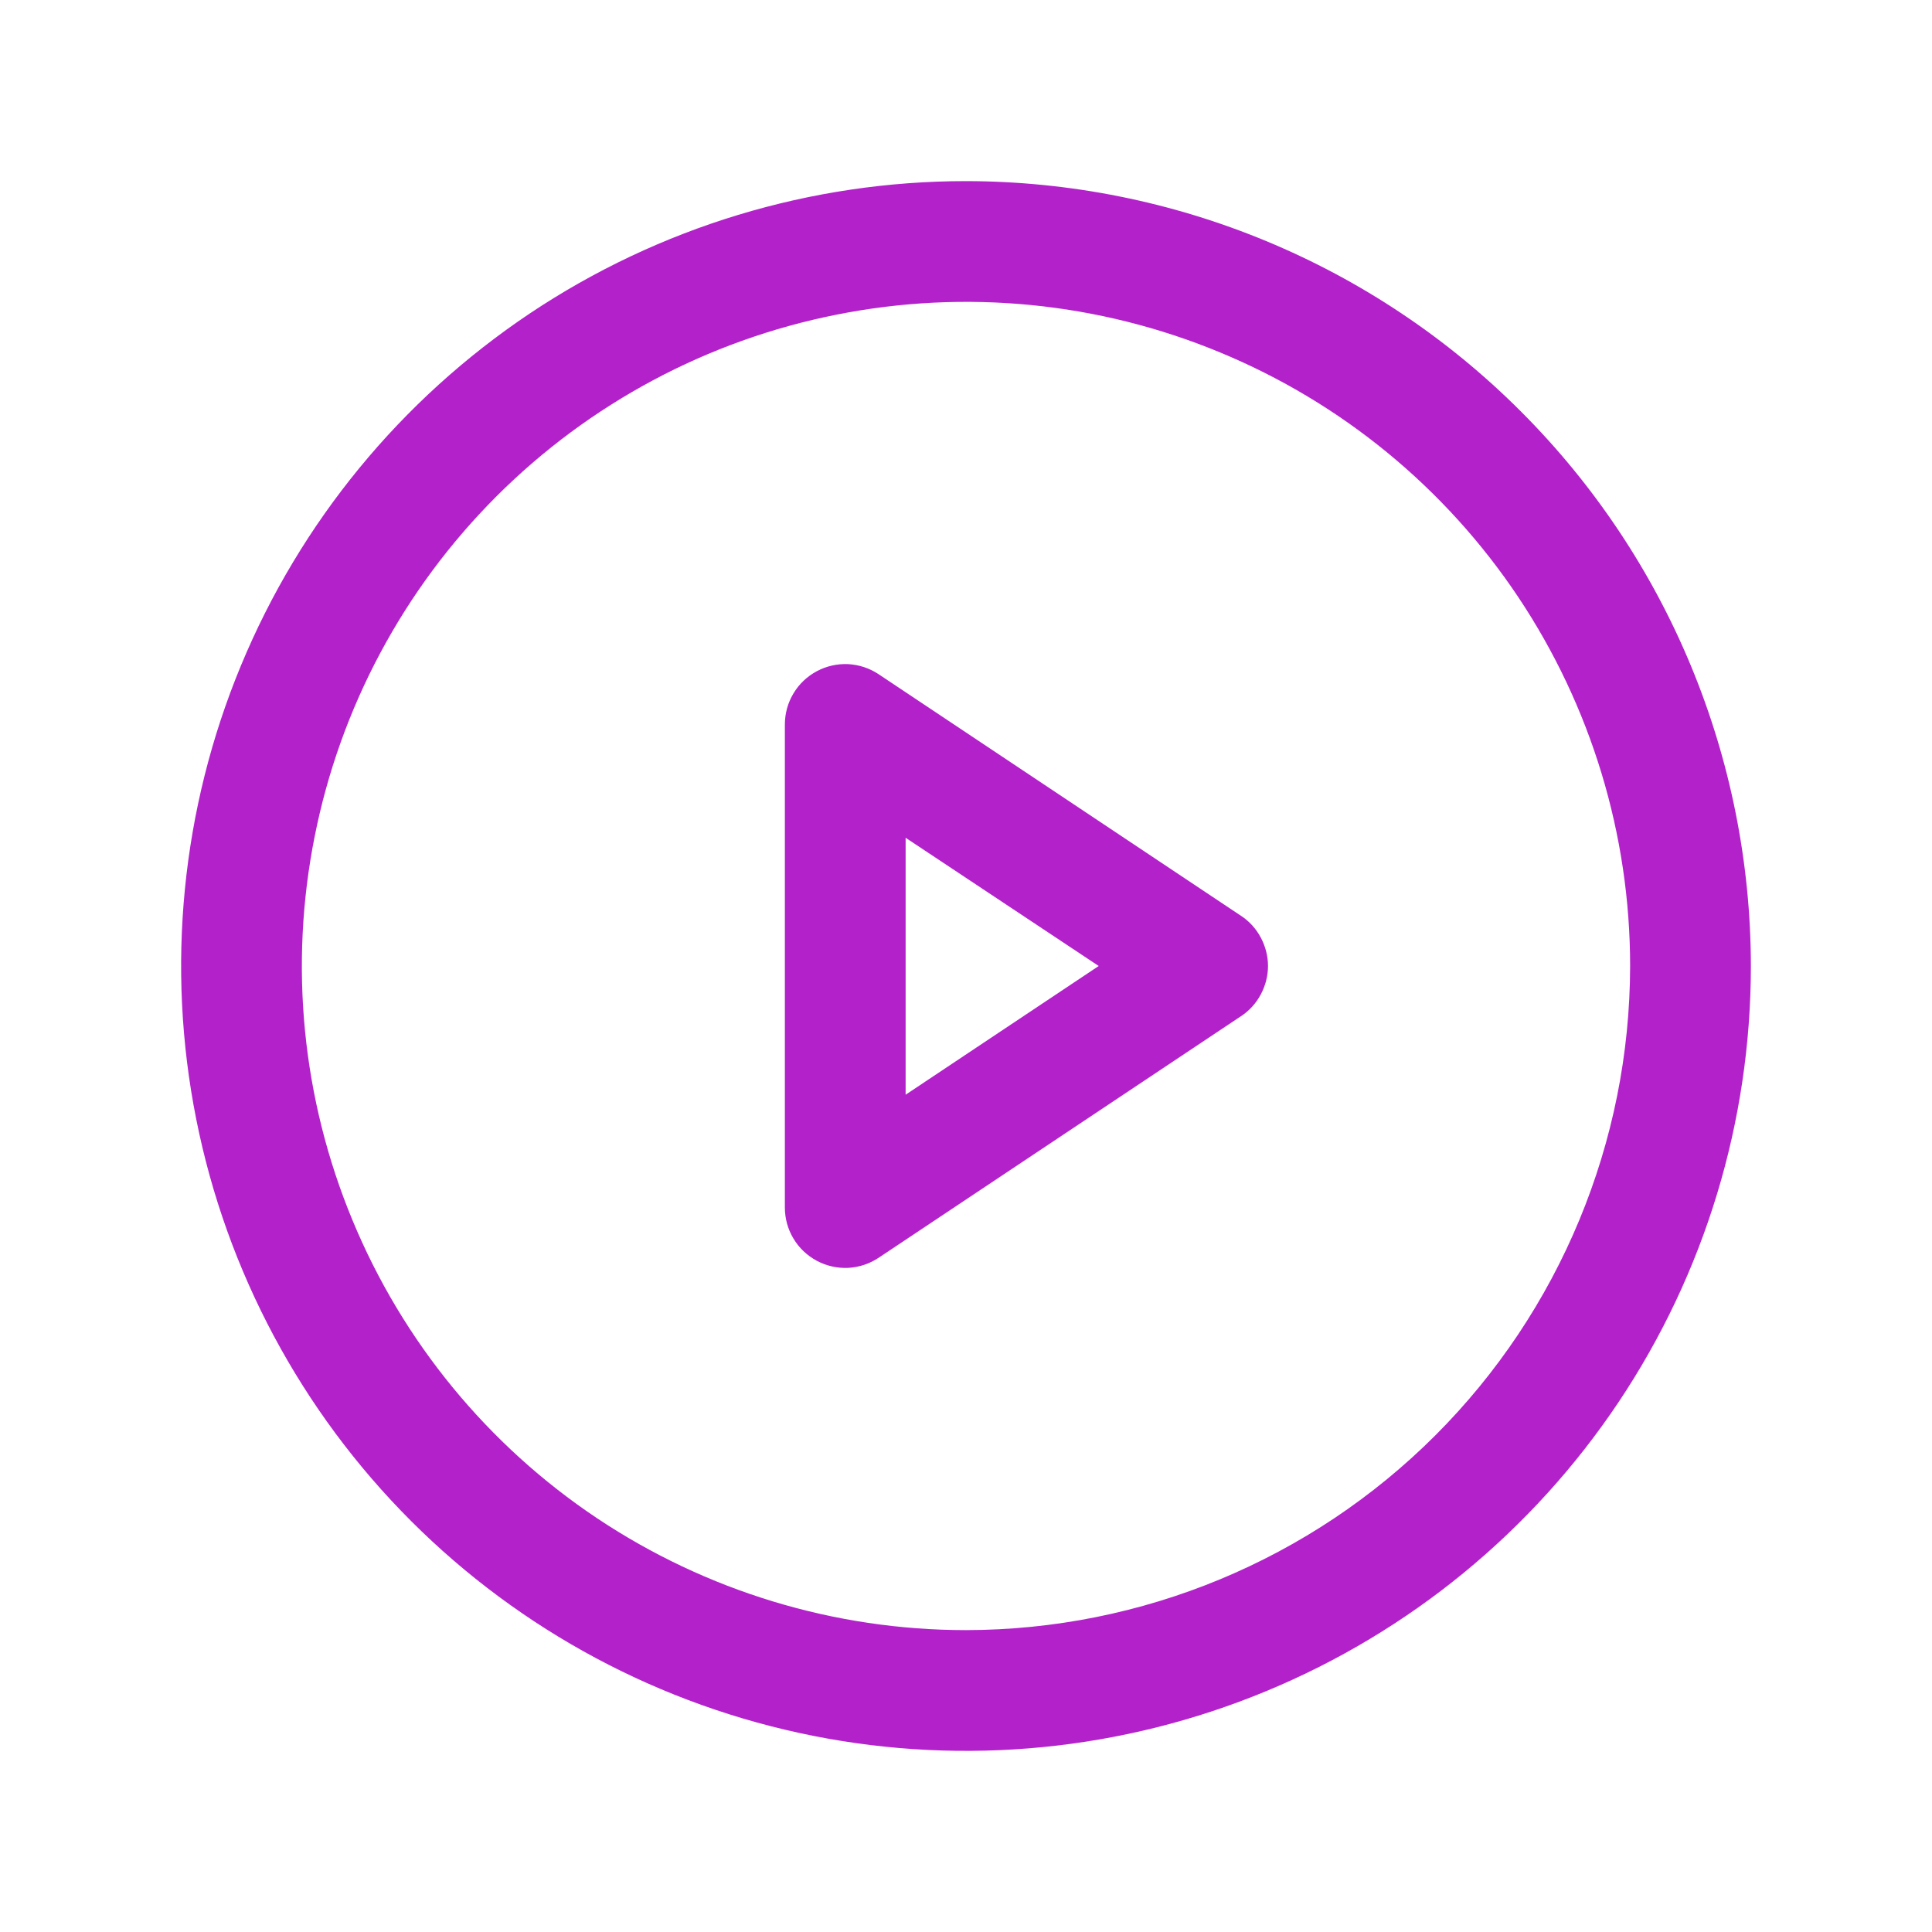
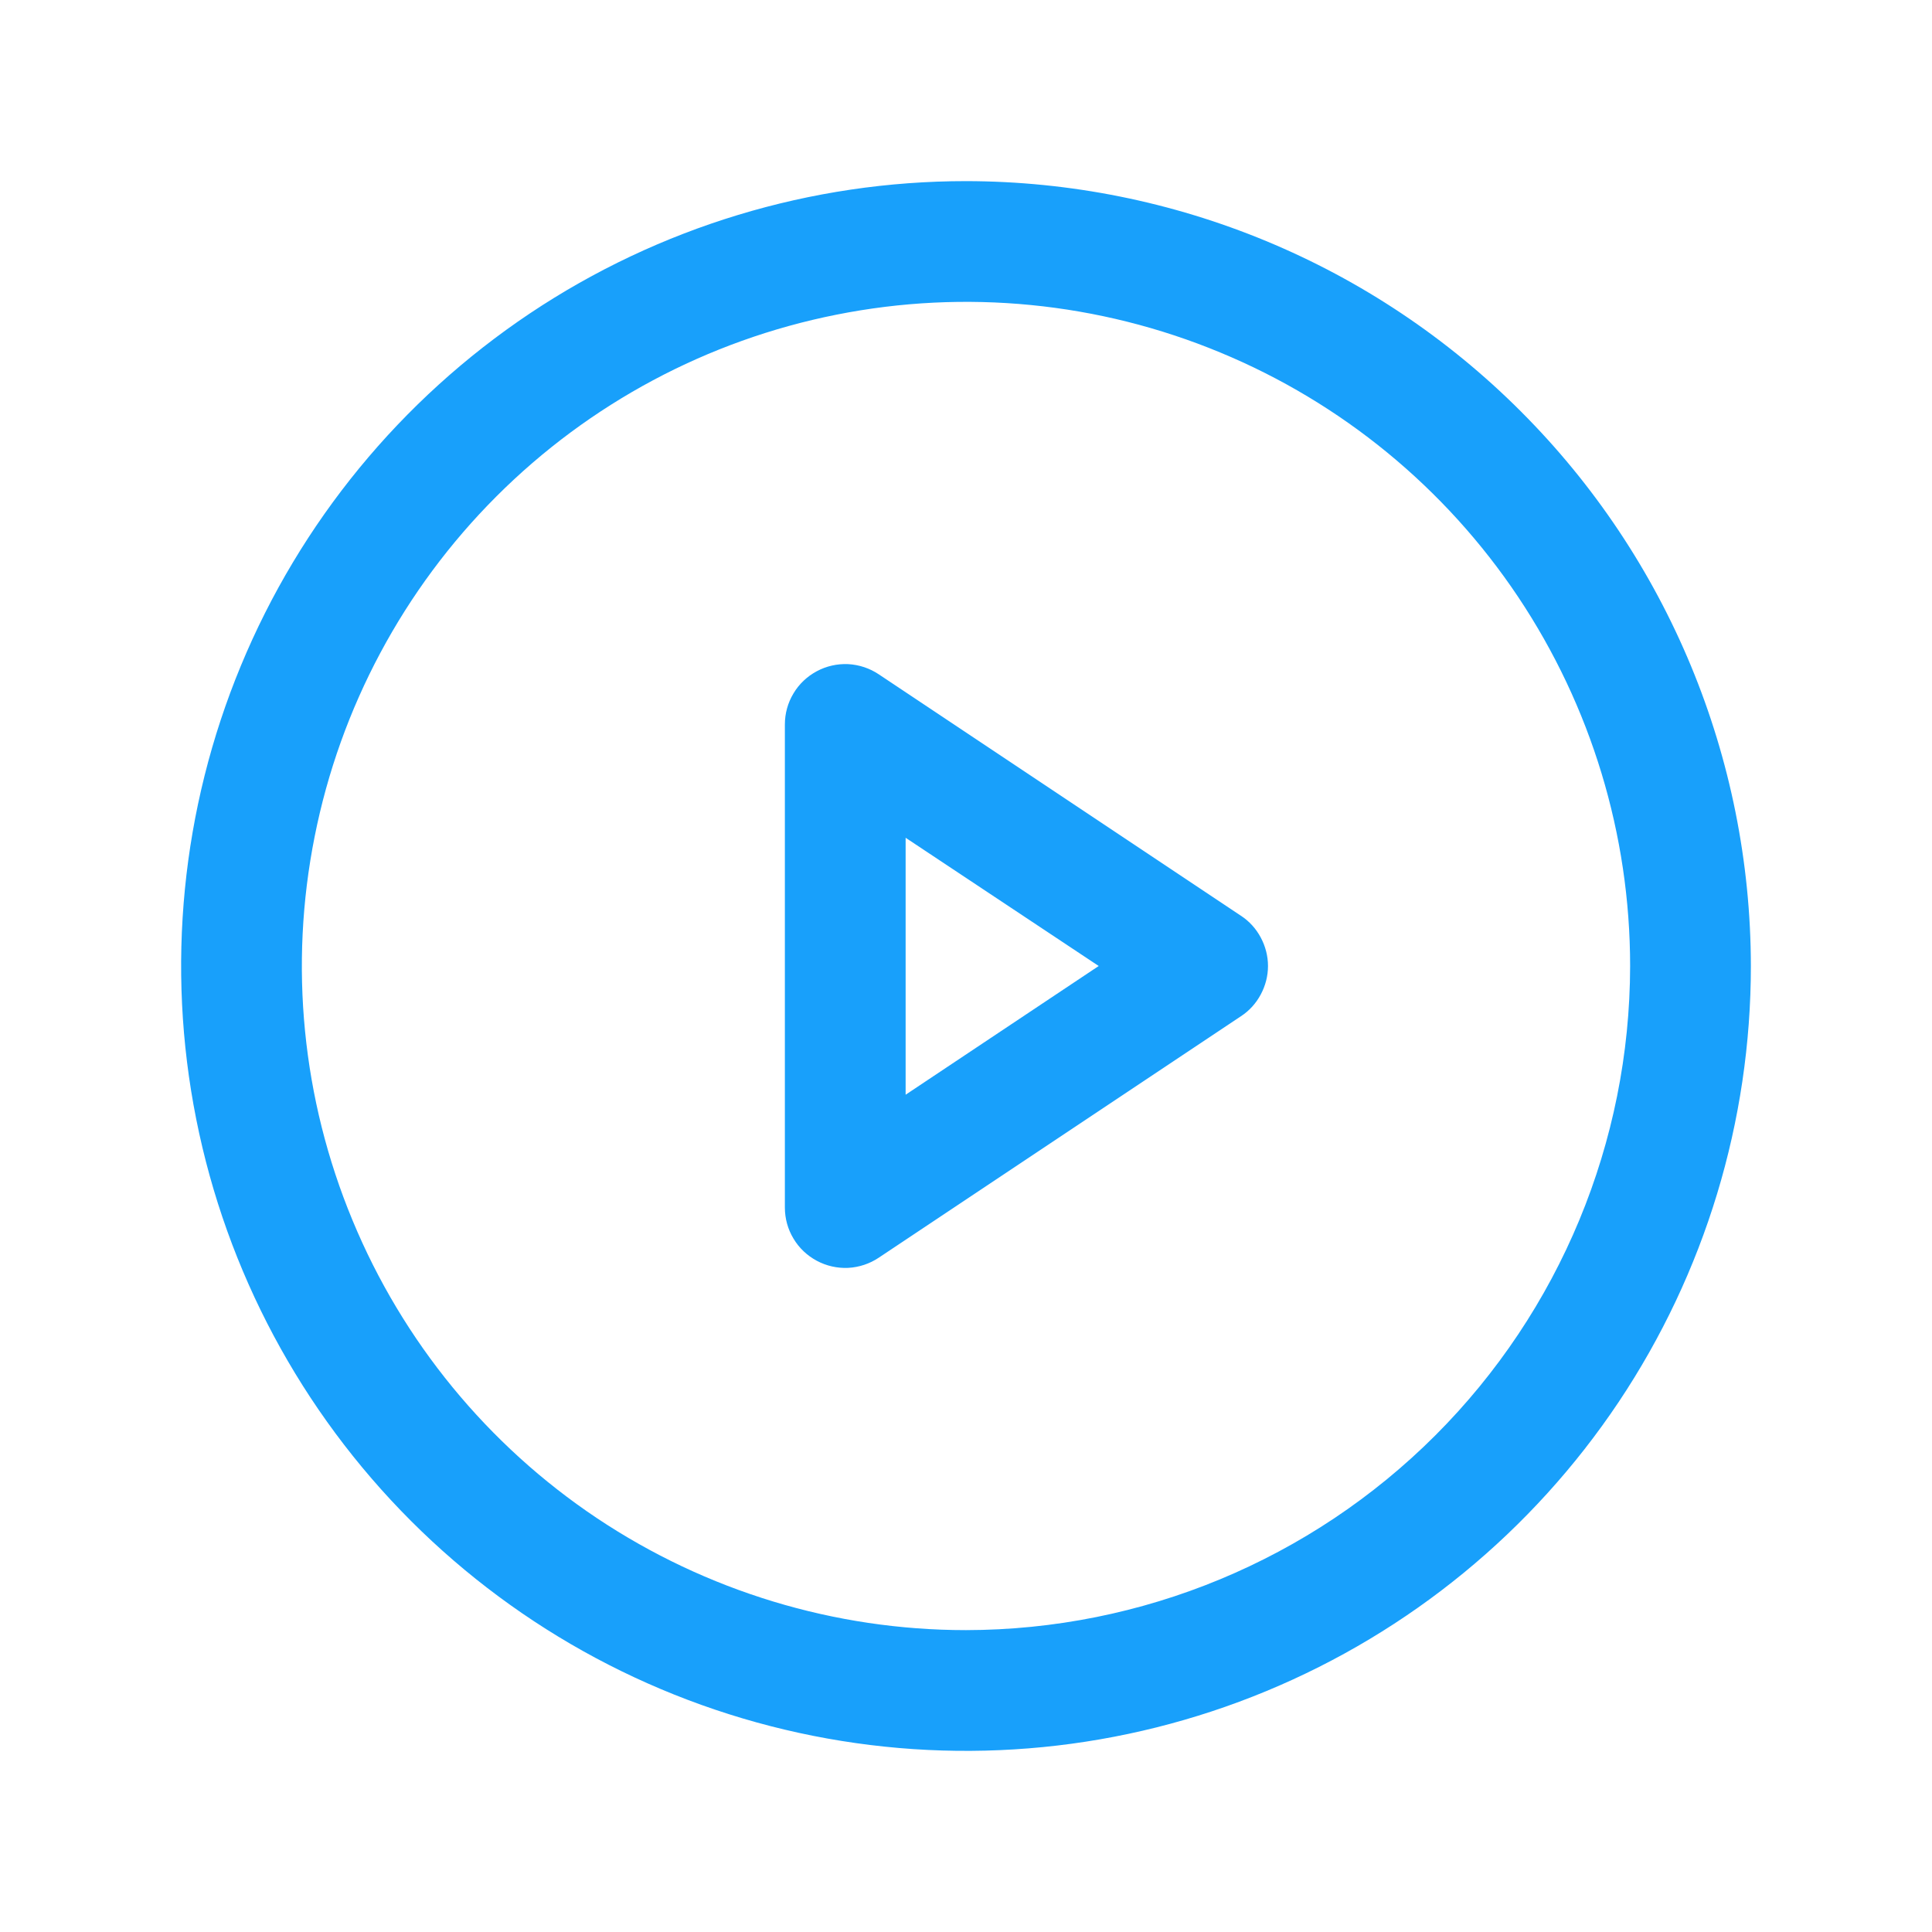
<svg xmlns="http://www.w3.org/2000/svg" preserveAspectRatio="none" overflow="visible" style="display: block;" width="16" height="16" viewBox="0 0 16 16" fill="none">
  <g id="Frame">
-     <path id="Vector" d="M8 1.5C6.714 1.5 5.458 1.881 4.389 2.595C3.32 3.31 2.487 4.325 1.995 5.513C1.503 6.7 1.374 8.007 1.625 9.268C1.876 10.529 2.495 11.687 3.404 12.596C4.313 13.505 5.471 14.124 6.732 14.375C7.993 14.626 9.3 14.497 10.487 14.005C11.675 13.513 12.69 12.68 13.405 11.611C14.119 10.542 14.5 9.286 14.5 8C14.498 6.277 13.813 4.624 12.594 3.406C11.376 2.187 9.723 1.502 8 1.5ZM8 13.5C6.912 13.5 5.849 13.177 4.944 12.573C4.04 11.969 3.335 11.11 2.919 10.105C2.502 9.1 2.393 7.994 2.606 6.927C2.818 5.86 3.342 4.88 4.111 4.111C4.88 3.342 5.86 2.818 6.927 2.606C7.994 2.393 9.1 2.502 10.105 2.919C11.11 3.335 11.969 4.04 12.573 4.944C13.177 5.849 13.5 6.912 13.5 8C13.498 9.458 12.918 10.856 11.887 11.887C10.856 12.918 9.458 13.498 8 13.5ZM10.277 7.584L7.277 5.584C7.202 5.534 7.115 5.505 7.024 5.5C6.934 5.496 6.844 5.516 6.764 5.559C6.684 5.602 6.617 5.665 6.571 5.743C6.524 5.821 6.5 5.909 6.5 6V10C6.5 10.091 6.524 10.179 6.571 10.257C6.617 10.335 6.684 10.398 6.764 10.441C6.844 10.484 6.934 10.504 7.024 10.5C7.115 10.495 7.202 10.466 7.277 10.416L10.277 8.416C10.346 8.371 10.402 8.309 10.441 8.236C10.48 8.163 10.501 8.082 10.501 8C10.501 7.918 10.48 7.837 10.441 7.764C10.402 7.691 10.346 7.629 10.277 7.584ZM7.5 9.066V6.938L9.099 8L7.5 9.066Z" fill="#B321CB" />
+     <path id="Vector" d="M8 1.5C6.714 1.5 5.458 1.881 4.389 2.595C3.32 3.31 2.487 4.325 1.995 5.513C1.503 6.7 1.374 8.007 1.625 9.268C1.876 10.529 2.495 11.687 3.404 12.596C4.313 13.505 5.471 14.124 6.732 14.375C7.993 14.626 9.3 14.497 10.487 14.005C11.675 13.513 12.69 12.68 13.405 11.611C14.119 10.542 14.5 9.286 14.5 8C14.498 6.277 13.813 4.624 12.594 3.406C11.376 2.187 9.723 1.502 8 1.5ZM8 13.5C6.912 13.5 5.849 13.177 4.944 12.573C4.04 11.969 3.335 11.11 2.919 10.105C2.502 9.1 2.393 7.994 2.606 6.927C2.818 5.86 3.342 4.88 4.111 4.111C4.88 3.342 5.86 2.818 6.927 2.606C7.994 2.393 9.1 2.502 10.105 2.919C11.11 3.335 11.969 4.04 12.573 4.944C13.177 5.849 13.5 6.912 13.5 8C13.498 9.458 12.918 10.856 11.887 11.887C10.856 12.918 9.458 13.498 8 13.5ZM10.277 7.584L7.277 5.584C7.202 5.534 7.115 5.505 7.024 5.5C6.934 5.496 6.844 5.516 6.764 5.559C6.684 5.602 6.617 5.665 6.571 5.743C6.524 5.821 6.5 5.909 6.5 6V10C6.5 10.091 6.524 10.179 6.571 10.257C6.617 10.335 6.684 10.398 6.764 10.441C6.844 10.484 6.934 10.504 7.024 10.5C7.115 10.495 7.202 10.466 7.277 10.416L10.277 8.416C10.346 8.371 10.402 8.309 10.441 8.236C10.48 8.163 10.501 8.082 10.501 8C10.501 7.918 10.48 7.837 10.441 7.764C10.402 7.691 10.346 7.629 10.277 7.584ZM7.5 9.066V6.938L9.099 8L7.5 9.066Z" fill="#18A0FB" />
  </g>
</svg>
